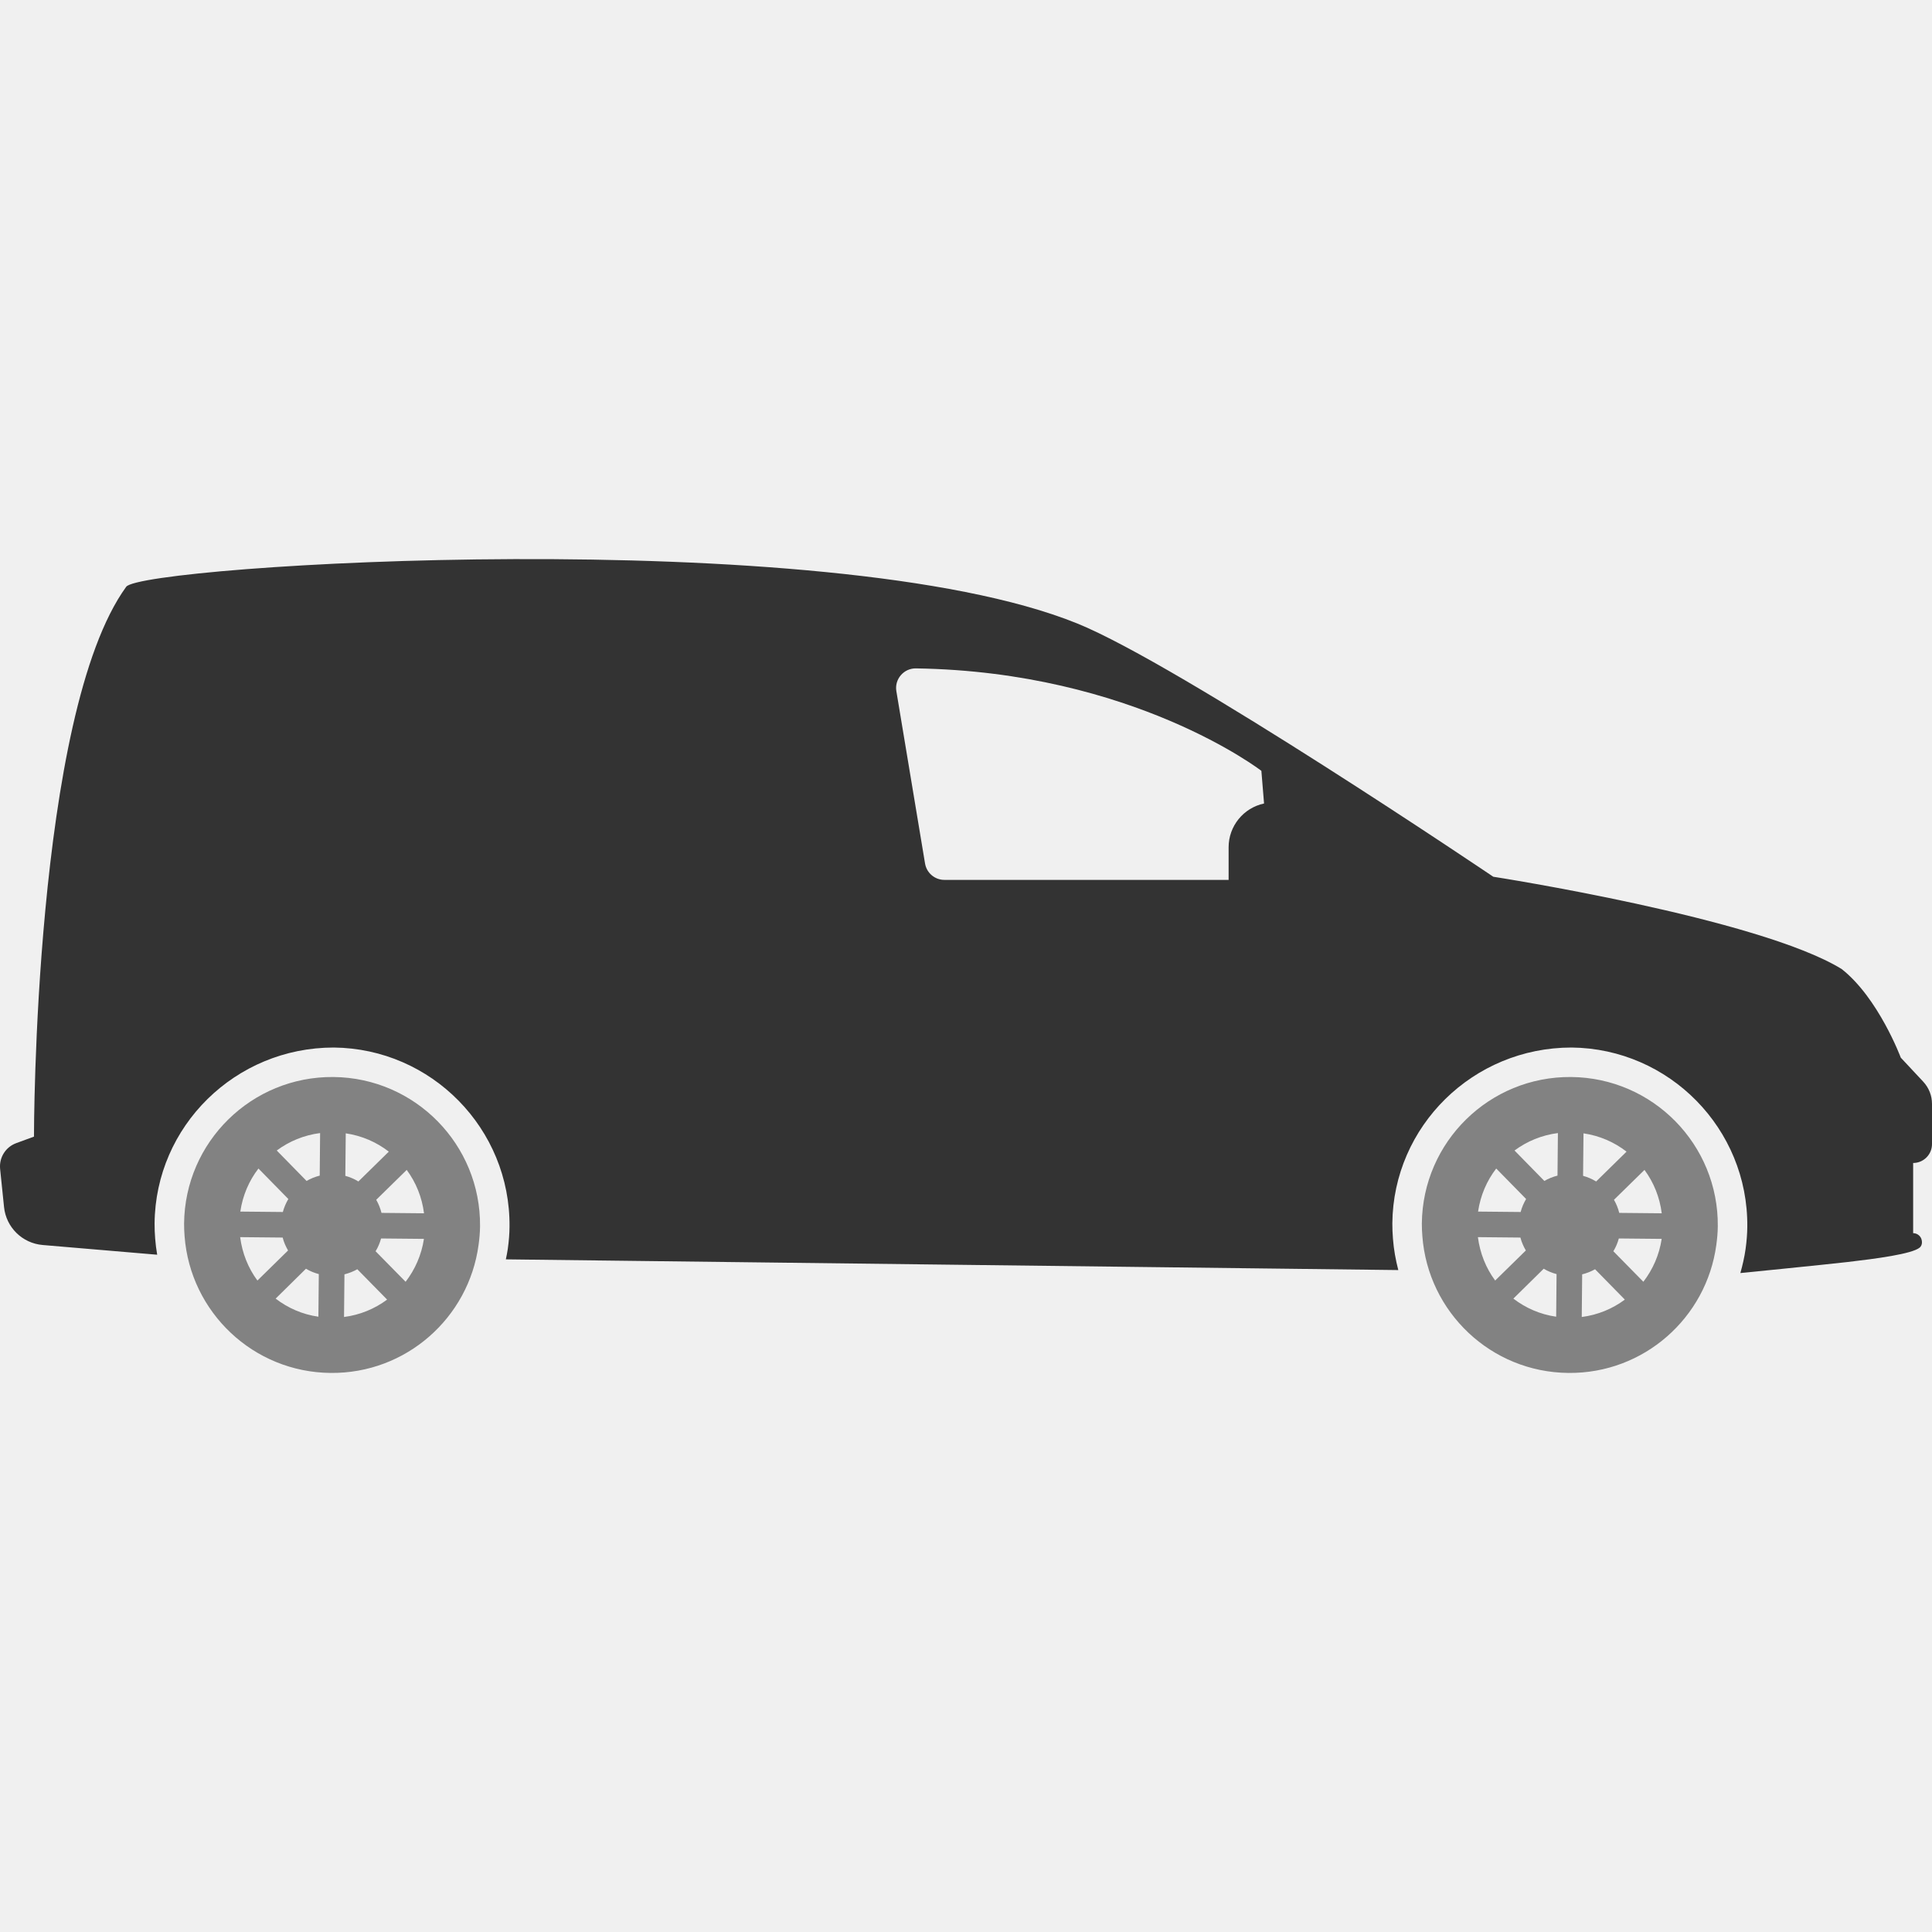
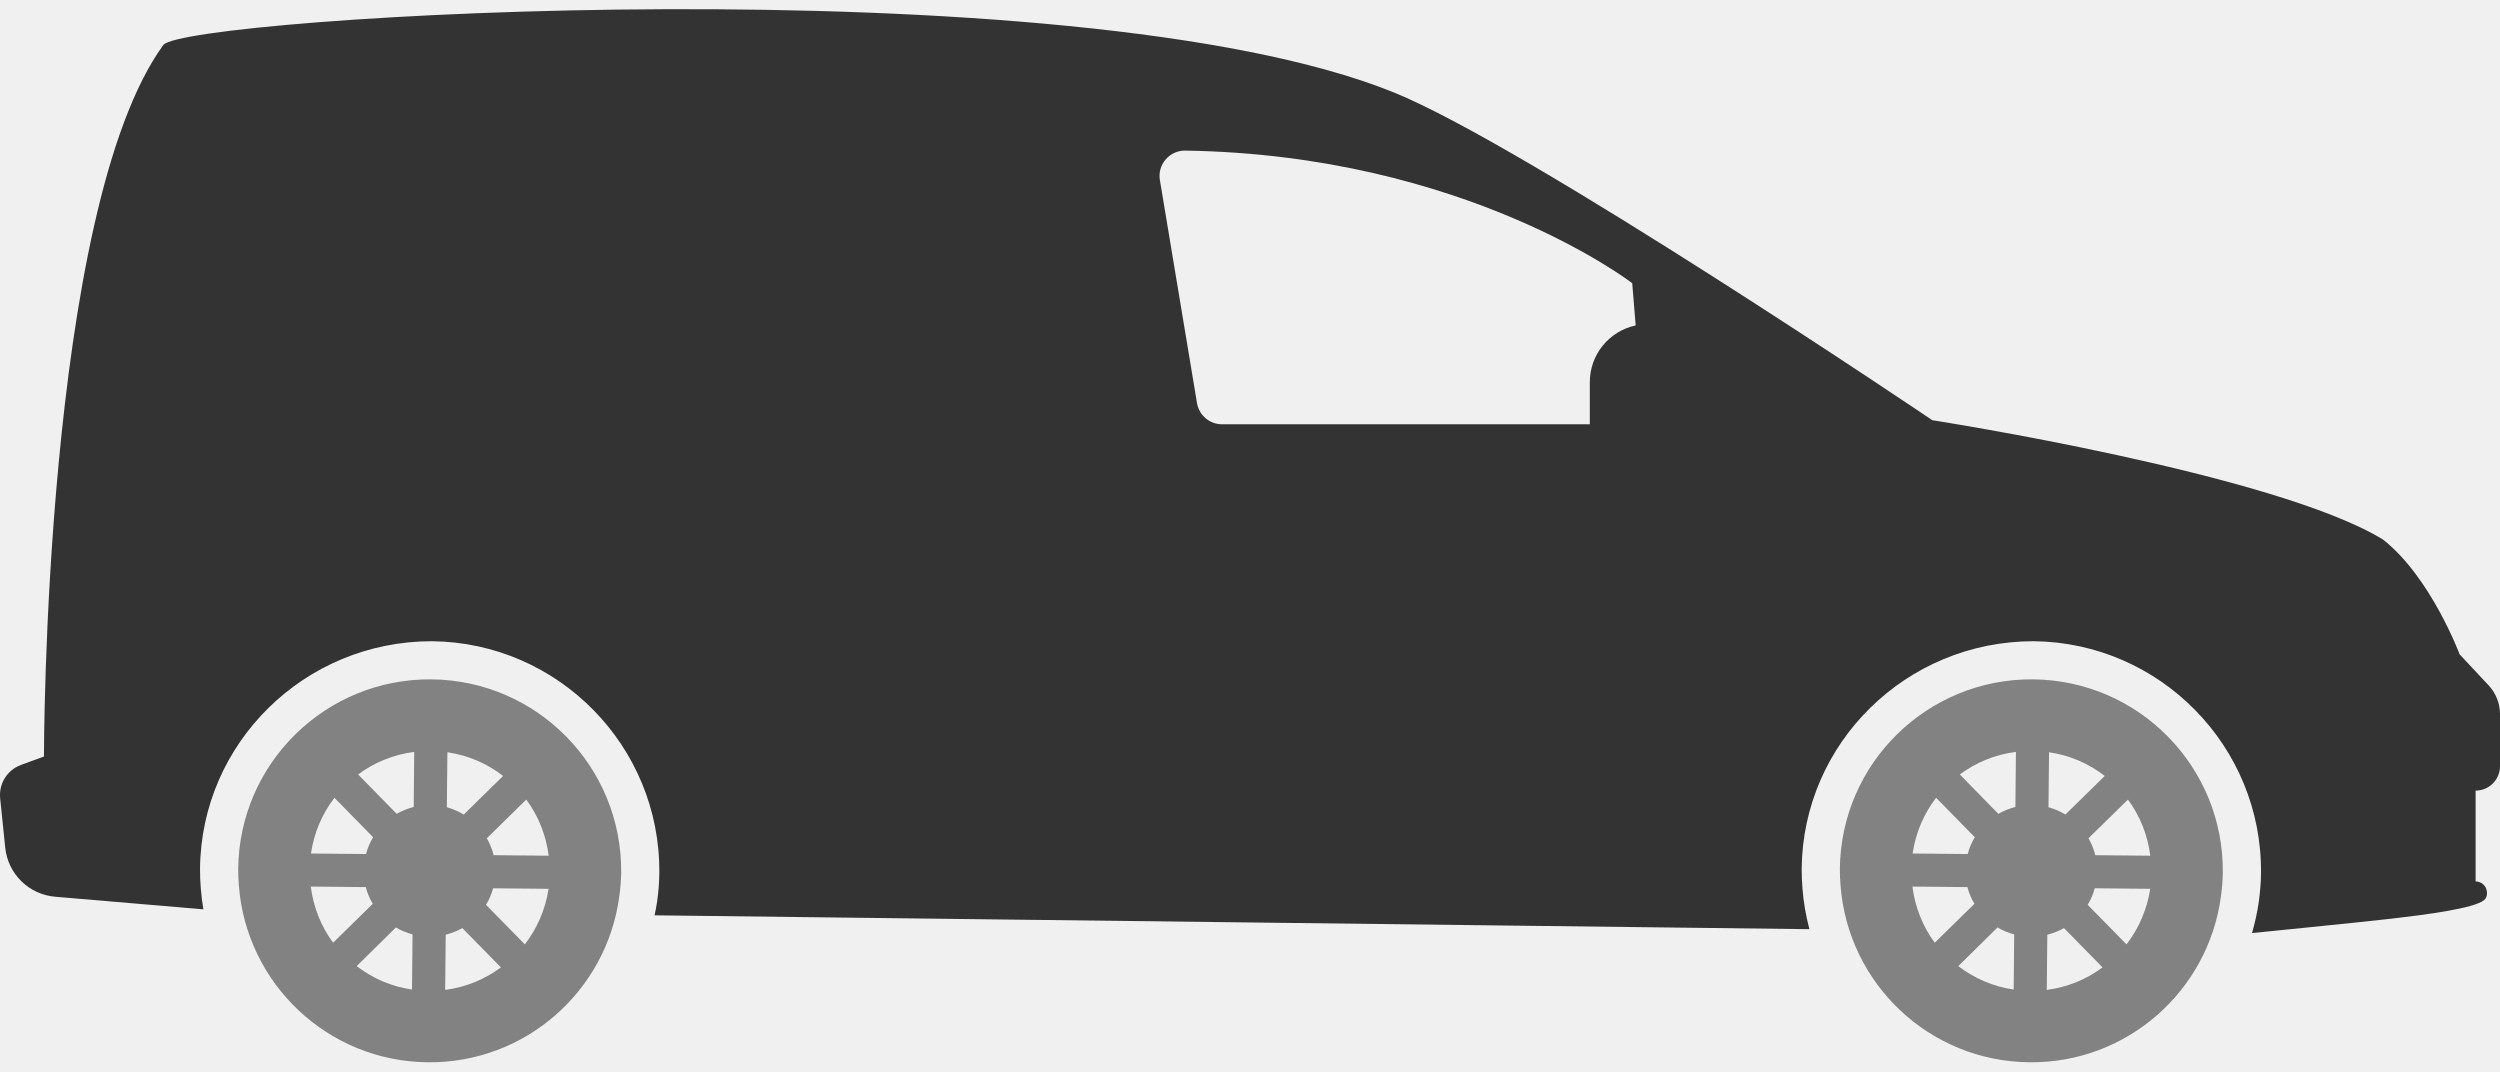
- <svg xmlns="http://www.w3.org/2000/svg" width="70" height="70" viewBox="0 0 70 70" fill="none">
-   <g clip-path="url(#clip0)">
-     <path d="M56.929 39.022C59.889 39.051 62.267 41.472 62.239 44.434C62.237 44.663 62.215 44.887 62.185 45.108C61.828 47.748 59.559 49.771 56.827 49.744C54.019 49.719 51.742 47.541 51.535 44.791C51.523 44.64 51.515 44.487 51.516 44.333C51.544 41.37 53.967 38.994 56.929 39.022ZM57.373 41.063L57.358 42.603C57.526 42.649 57.684 42.717 57.831 42.807L58.933 41.726C58.488 41.381 57.958 41.149 57.373 41.063ZM59.583 42.388L58.477 43.471C58.563 43.62 58.627 43.777 58.668 43.945L60.208 43.96C60.135 43.375 59.916 42.84 59.583 42.388ZM60.206 44.887L58.653 44.872C58.609 45.036 58.542 45.193 58.455 45.335L59.542 46.441C59.882 45.999 60.119 45.469 60.206 44.887ZM58.871 47.087L57.792 45.987C57.648 46.069 57.489 46.131 57.325 46.172L57.31 47.717C57.89 47.643 58.423 47.421 58.871 47.087ZM53.553 43.898L55.096 43.913C55.139 43.744 55.208 43.589 55.294 43.442L54.211 42.338C53.868 42.783 53.64 43.313 53.553 43.898ZM56.446 41.053C55.859 41.128 55.325 41.351 54.874 41.685L55.955 42.788C56.102 42.702 56.261 42.638 56.431 42.595L56.446 41.053ZM56.383 47.707L56.397 46.163C56.233 46.119 56.076 46.056 55.932 45.968L54.832 47.051C55.276 47.391 55.802 47.624 56.383 47.707ZM54.173 46.396L55.284 45.307C55.2 45.162 55.129 45.006 55.088 44.839L53.547 44.824C53.623 45.407 53.838 45.945 54.173 46.396Z" fill="#828282" />
-     <path d="M12.082 39.022C15.043 39.051 17.421 41.472 17.393 44.434C17.39 44.663 17.37 44.887 17.339 45.108C16.982 47.748 14.713 49.771 11.98 49.744C9.174 49.719 6.896 47.541 6.688 44.791C6.676 44.64 6.669 44.487 6.67 44.333C6.697 41.37 9.121 38.994 12.082 39.022ZM12.527 41.063L12.512 42.603C12.68 42.649 12.838 42.717 12.985 42.807L14.087 41.726C13.642 41.381 13.111 41.149 12.527 41.063ZM14.736 42.388L13.631 43.471C13.717 43.62 13.78 43.777 13.822 43.945L15.363 43.96C15.289 43.375 15.07 42.84 14.736 42.388ZM15.36 44.887L13.807 44.872C13.763 45.036 13.696 45.193 13.608 45.335L14.696 46.441C15.037 45.999 15.272 45.469 15.36 44.887ZM14.026 47.087L12.946 45.987C12.802 46.069 12.642 46.131 12.48 46.172L12.465 47.717C13.044 47.643 13.576 47.421 14.026 47.087ZM8.707 43.898L10.248 43.913C10.293 43.744 10.361 43.589 10.447 43.442L9.364 42.338C9.021 42.783 8.793 43.313 8.707 43.898ZM11.598 41.053C11.012 41.128 10.478 41.351 10.027 41.685L11.108 42.788C11.255 42.702 11.415 42.638 11.584 42.595L11.598 41.053ZM11.536 47.707L11.551 46.163C11.387 46.119 11.229 46.056 11.086 45.968L9.987 47.051C10.429 47.391 10.955 47.624 11.536 47.707ZM9.327 46.396L10.437 45.307C10.354 45.162 10.282 45.006 10.242 44.839L8.701 44.824C8.777 45.407 8.992 45.945 9.327 46.396Z" fill="#828282" />
-     <path d="M0.586 41.419L1.231 41.182C1.231 41.182 1.219 25.877 4.573 21.26C5.144 20.475 29.992 18.93 39.027 22.588C42.741 24.091 54.105 31.766 54.105 31.766C54.105 31.766 63.719 33.261 66.726 35.109C68.062 36.158 68.869 38.321 68.869 38.321L69.683 39.192C69.887 39.412 70 39.698 70 39.997V41.453C70 41.83 69.694 42.137 69.317 42.137V44.68C69.44 44.68 69.552 44.752 69.604 44.862C69.654 44.974 69.651 45.118 69.557 45.2C69.283 45.435 67.948 45.608 66.952 45.724C66.031 45.83 63.057 46.125 63.057 46.125C63.136 45.841 63.204 45.551 63.246 45.252C63.286 44.962 63.306 44.697 63.308 44.445C63.342 40.901 60.484 37.989 56.94 37.954C53.364 37.954 50.479 40.811 50.447 44.324C50.446 44.51 50.455 44.694 50.469 44.876C50.498 45.268 50.567 45.649 50.663 46.017L18.328 45.629C18.353 45.503 18.38 45.38 18.398 45.252C18.439 44.962 18.459 44.697 18.461 44.445C18.495 40.901 15.638 37.989 12.093 37.954C8.517 37.954 5.632 40.811 5.601 44.324C5.599 44.51 5.608 44.694 5.622 44.876C5.637 45.073 5.662 45.268 5.695 45.461L1.548 45.109C0.808 45.047 0.22 44.468 0.146 43.731L0.004 42.35C-0.036 41.943 0.202 41.56 0.586 41.419ZM33.516 31.286C33.573 31.629 33.871 31.88 34.216 31.88H44.515V30.698C44.515 29.932 45.051 29.272 45.799 29.112L45.702 27.929C45.702 27.929 41.048 24.336 33.187 24.217C32.977 24.213 32.776 24.304 32.639 24.464C32.501 24.624 32.441 24.836 32.477 25.043L33.516 31.286Z" fill="#333333" />
-   </g>
-   <defs>
-     <clipPath id="clip0">
-       <rect width="70" height="70" fill="white" transform="matrix(-1 0 0 1 70 0)" />
-     </clipPath>
-   </defs>
+ <svg xmlns="http://www.w3.org/2000/svg" width="70" height="30" viewBox="0 0 70 30" fill="none">
+   <path d="M56.929 19.022C59.889 19.051 62.267 21.472 62.239 24.434C62.237 24.663 62.215 24.887 62.185 25.108C61.828 27.748 59.559 29.771 56.827 29.744C54.019 29.719 51.742 27.541 51.535 24.791C51.523 24.64 51.515 24.487 51.516 24.333C51.544 21.37 53.967 18.994 56.929 19.022ZM57.373 21.063L57.358 22.603C57.526 22.649 57.684 22.717 57.831 22.807L58.933 21.726C58.488 21.381 57.958 21.149 57.373 21.063ZM59.583 22.388L58.477 23.471C58.563 23.62 58.627 23.777 58.668 23.945L60.208 23.96C60.135 23.375 59.916 22.84 59.583 22.388ZM60.206 24.887L58.653 24.872C58.609 25.036 58.542 25.192 58.455 25.335L59.542 26.442C59.882 25.999 60.119 25.469 60.206 24.887ZM58.871 27.087L57.792 25.987C57.648 26.069 57.489 26.131 57.325 26.172L57.31 27.717C57.89 27.643 58.423 27.421 58.871 27.087ZM53.553 23.898L55.096 23.913C55.139 23.744 55.208 23.589 55.294 23.442L54.211 22.338C53.868 22.783 53.64 23.314 53.553 23.898ZM56.446 21.053C55.859 21.128 55.325 21.351 54.874 21.685L55.955 22.788C56.102 22.702 56.261 22.638 56.431 22.595L56.446 21.053ZM56.383 27.707L56.397 26.163C56.233 26.119 56.076 26.056 55.932 25.968L54.832 27.051C55.276 27.39 55.802 27.624 56.383 27.707ZM54.173 26.396L55.284 25.307C55.2 25.162 55.129 25.006 55.088 24.839L53.547 24.824C53.623 25.407 53.838 25.945 54.173 26.396Z" fill="#828282" />
+   <path d="M12.082 19.022C15.043 19.051 17.421 21.472 17.393 24.434C17.39 24.663 17.37 24.887 17.339 25.108C16.982 27.748 14.713 29.771 11.98 29.744C9.174 29.719 6.896 27.541 6.688 24.791C6.676 24.64 6.669 24.487 6.67 24.333C6.697 21.37 9.121 18.994 12.082 19.022ZM12.527 21.063L12.512 22.603C12.68 22.649 12.838 22.717 12.985 22.807L14.087 21.726C13.642 21.381 13.111 21.149 12.527 21.063ZM14.736 22.388L13.631 23.471C13.717 23.62 13.78 23.777 13.822 23.945L15.363 23.96C15.289 23.375 15.07 22.84 14.736 22.388ZM15.36 24.887L13.807 24.872C13.763 25.036 13.696 25.192 13.608 25.335L14.696 26.442C15.037 25.999 15.272 25.469 15.36 24.887ZM14.026 27.087L12.946 25.987C12.802 26.069 12.642 26.131 12.48 26.172L12.465 27.717C13.044 27.643 13.576 27.421 14.026 27.087ZM8.707 23.898L10.248 23.913C10.293 23.744 10.361 23.589 10.447 23.442L9.364 22.338C9.021 22.783 8.793 23.314 8.707 23.898ZM11.598 21.053C11.012 21.128 10.478 21.351 10.027 21.685L11.108 22.788C11.255 22.702 11.415 22.638 11.584 22.595L11.598 21.053ZM11.536 27.707L11.551 26.163C11.387 26.119 11.229 26.056 11.086 25.968L9.987 27.051C10.429 27.39 10.955 27.624 11.536 27.707ZM9.327 26.396L10.437 25.307C10.354 25.162 10.282 25.006 10.242 24.839L8.701 24.824C8.777 25.407 8.992 25.945 9.327 26.396Z" fill="#828282" />
+   <path d="M0.586 21.419L1.231 21.182C1.231 21.182 1.219 5.877 4.573 1.26C5.144 0.475 29.992 -1.07 39.027 2.588C42.741 4.091 54.105 11.766 54.105 11.766C54.105 11.766 63.719 13.261 66.726 15.109C68.062 16.158 68.869 18.321 68.869 18.321L69.683 19.192C69.887 19.412 70 19.698 70 19.997V21.453C70 21.83 69.694 22.137 69.317 22.137V24.68C69.44 24.68 69.552 24.752 69.604 24.862C69.654 24.974 69.651 25.119 69.557 25.2C69.283 25.435 67.948 25.608 66.952 25.724C66.031 25.83 63.057 26.125 63.057 26.125C63.136 25.841 63.204 25.552 63.246 25.252C63.286 24.962 63.306 24.698 63.308 24.445C63.342 20.901 60.484 17.989 56.94 17.954C53.364 17.954 50.479 20.811 50.447 24.324C50.446 24.509 50.455 24.694 50.469 24.876C50.498 25.268 50.567 25.649 50.663 26.017L18.328 25.629C18.353 25.503 18.38 25.38 18.398 25.252C18.439 24.962 18.459 24.698 18.461 24.445C18.495 20.901 15.638 17.989 12.093 17.954C8.517 17.954 5.632 20.811 5.601 24.324C5.599 24.509 5.608 24.694 5.622 24.876C5.637 25.073 5.662 25.268 5.695 25.461L1.548 25.109C0.808 25.047 0.22 24.468 0.146 23.731L0.004 22.35C-0.036 21.943 0.202 21.56 0.586 21.419ZM33.516 11.286C33.573 11.629 33.871 11.88 34.216 11.88H44.515V10.698C44.515 9.932 45.051 9.272 45.799 9.112L45.702 7.929C45.702 7.929 41.048 4.336 33.187 4.217C32.977 4.213 32.776 4.304 32.639 4.464C32.501 4.624 32.441 4.836 32.477 5.043L33.516 11.286Z" fill="#333333" />
</svg>
